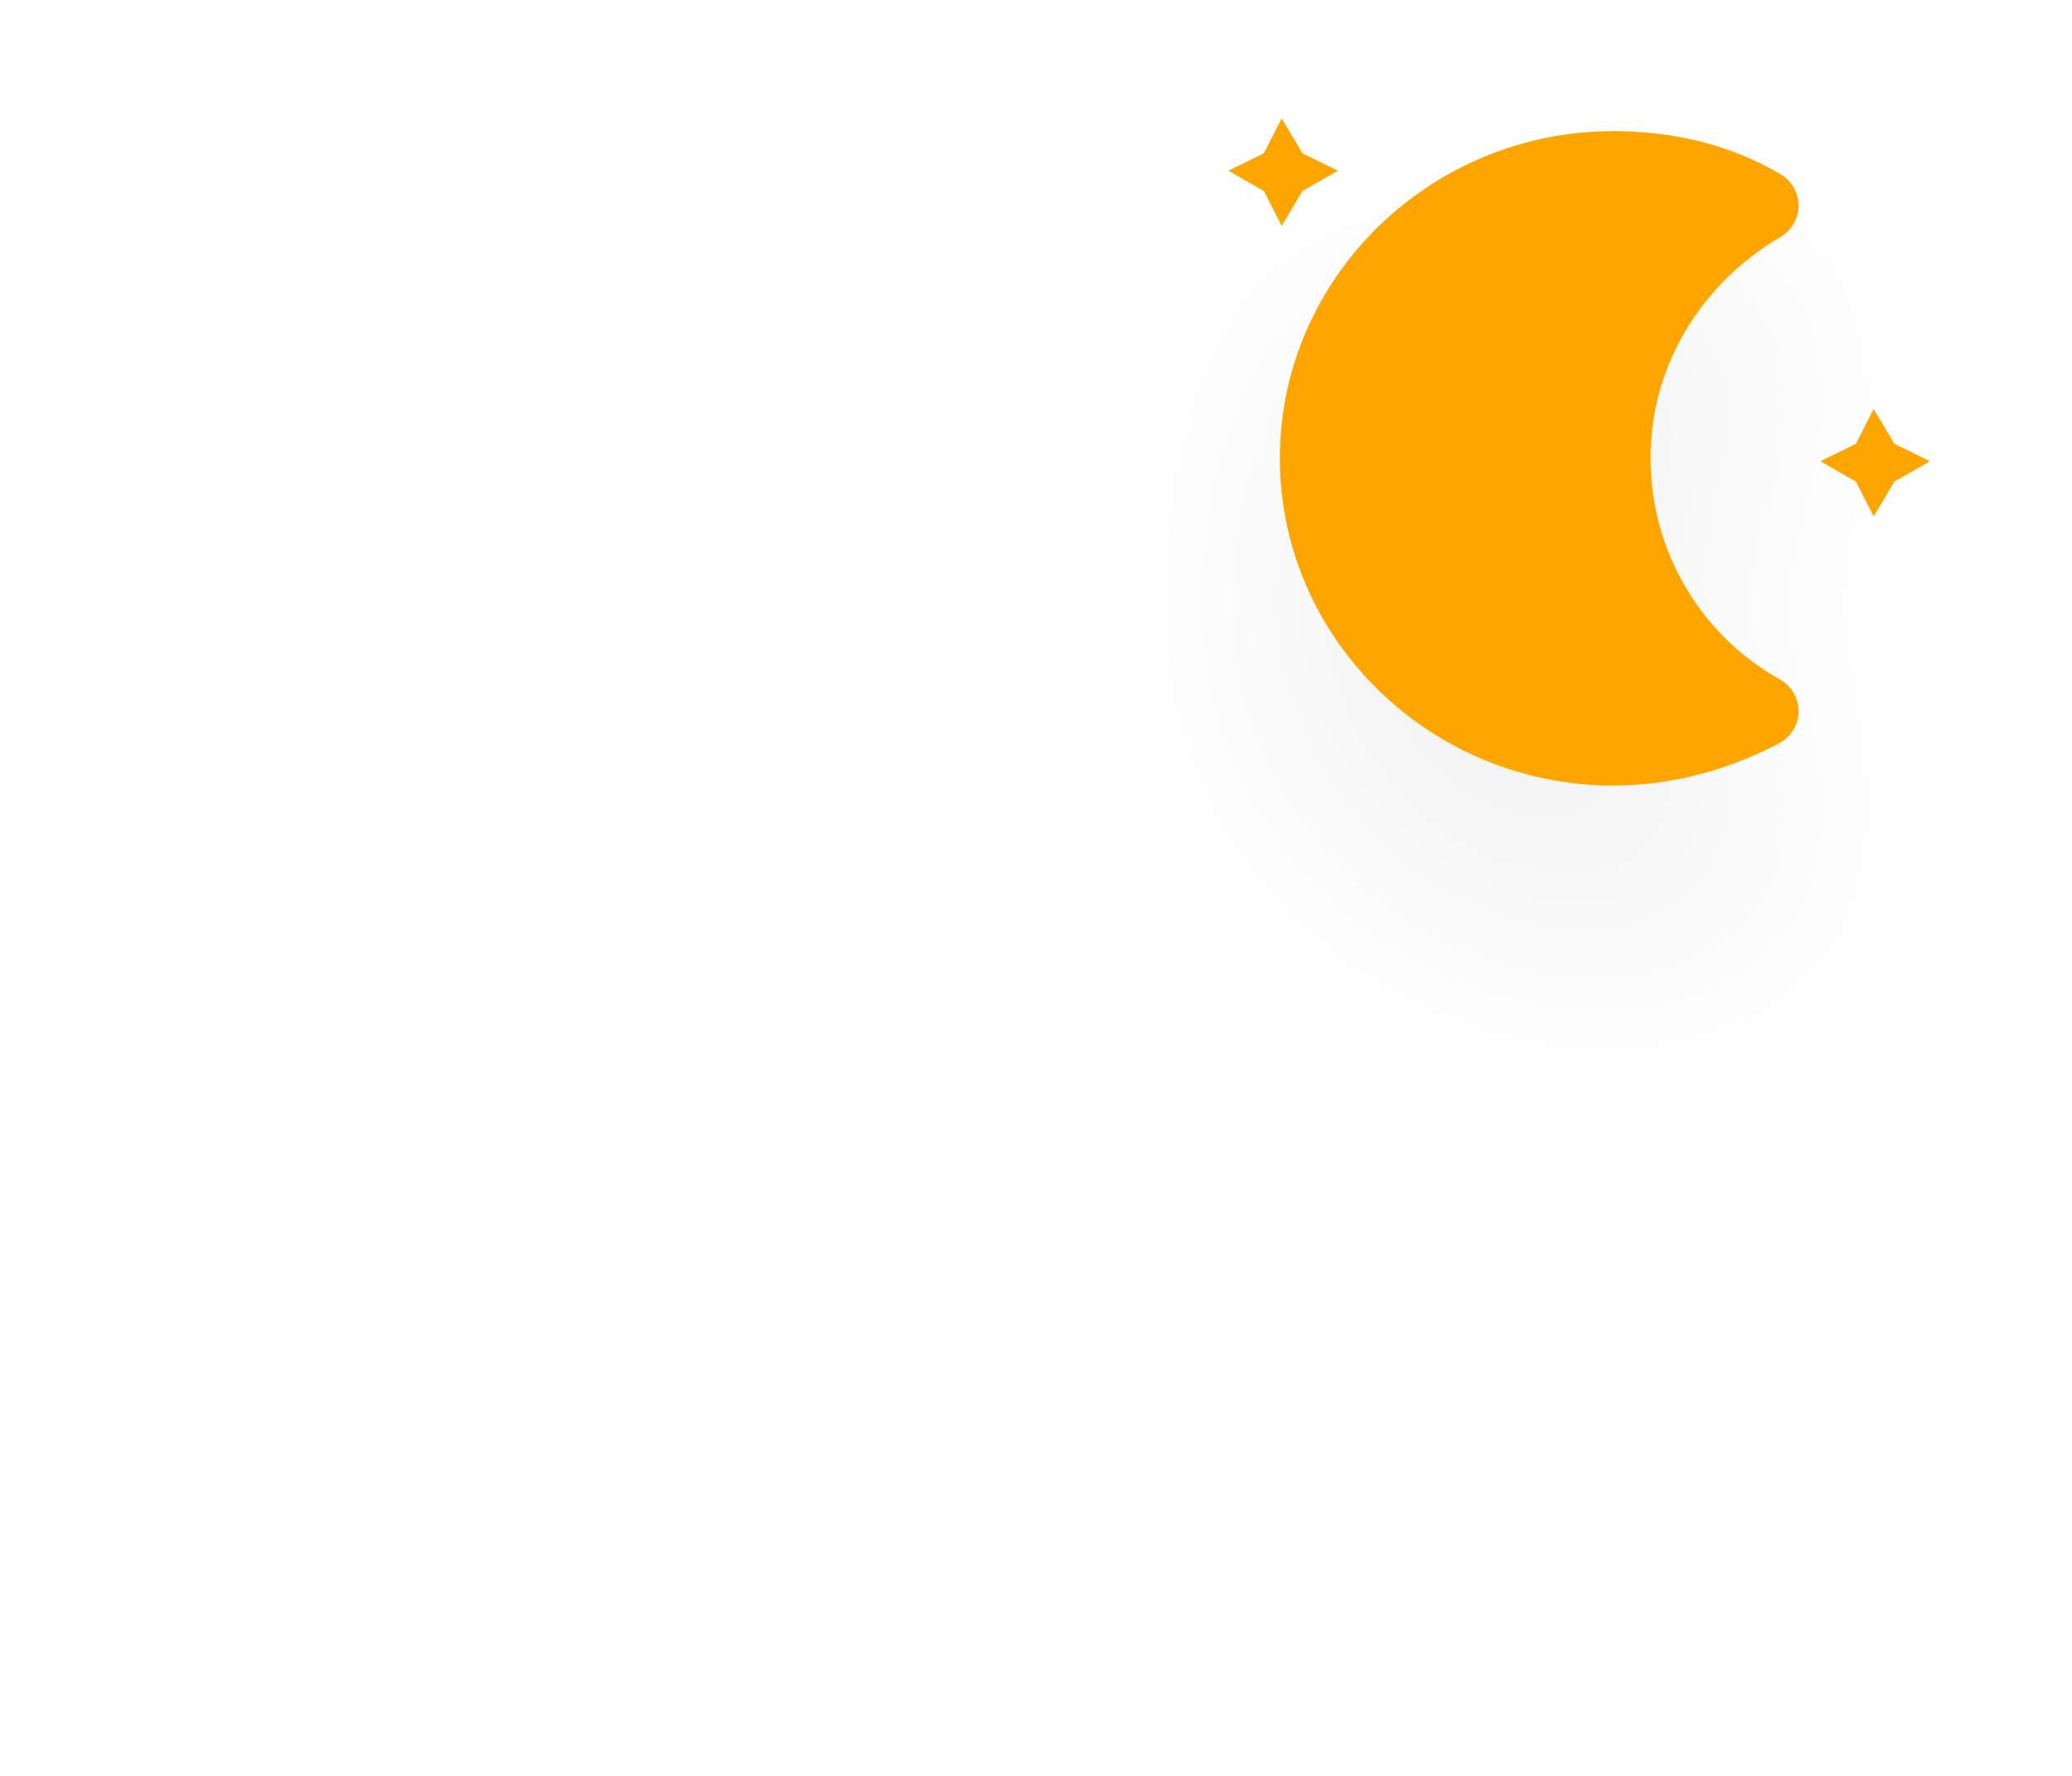
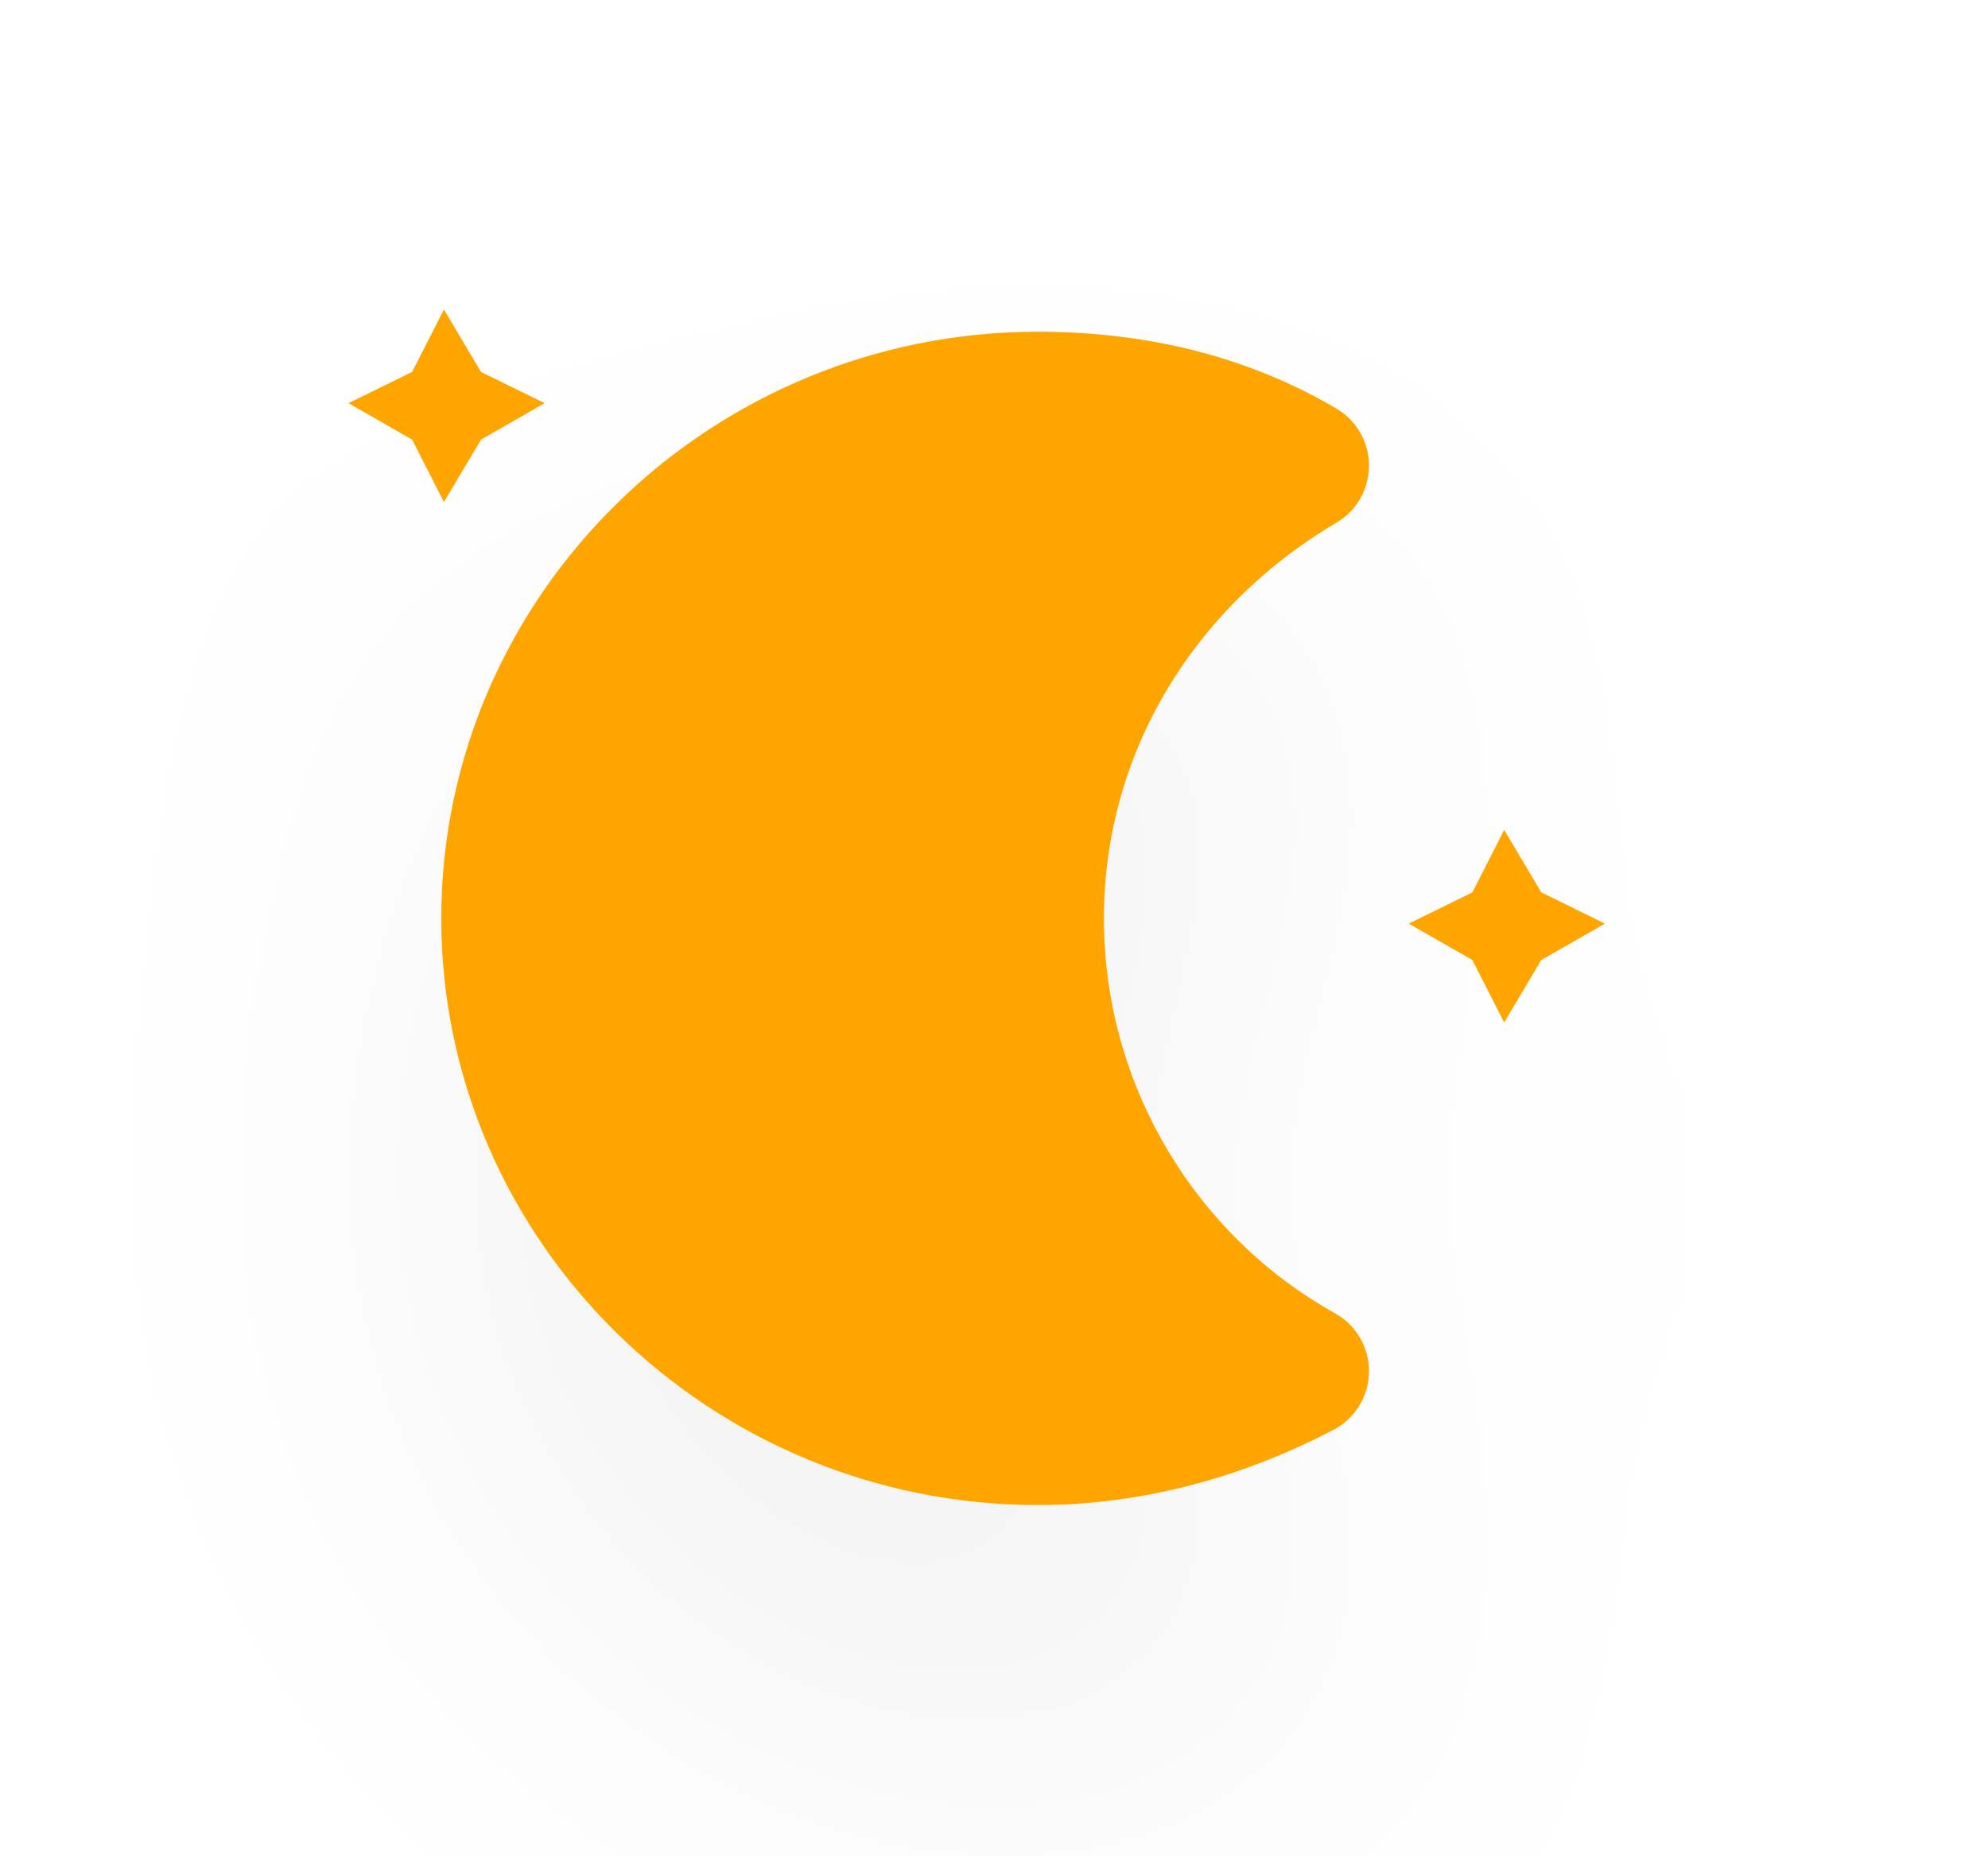
- <svg xmlns="http://www.w3.org/2000/svg" width="56" height="48" version="1.1">
+ <svg xmlns="http://www.w3.org/2000/svg" width="30" height="28" version="1.1">
+   <rect id="backgroundrect" width="100%" height="100%" x="0" y="0" fill="none" stroke="none" style="" class="" />
  <defs>
-     <filter id="blur" x="-.304" y="-.332" width="1.608" height="1.894">
+     <filter id="blur" x="-0.304" y="-0.332" width="1.608" height="1.894">
      <feGaussianBlur in="SourceAlpha" stdDeviation="3" />
      <feOffset dx="0" dy="4" result="offsetblur" />
      <feComponentTransfer>
        <feFuncA slope="0.05" type="linear" />
      </feComponentTransfer>
      <feMerge>
        <feMergeNode />
        <feMergeNode in="SourceGraphic" />
      </feMerge>
    </filter>
    <style type="text/css">
      
      /*
** MOON
*/
      @keyframes am-weather-moon {
        0% {
          -webkit-transform: rotate(0deg);
          -moz-transform: rotate(0deg);
          -ms-transform: rotate(0deg);
          transform: rotate(0deg);
        }

        50% {
          -webkit-transform: rotate(15deg);
          -moz-transform: rotate(15deg);
          -ms-transform: rotate(15deg);
          transform: rotate(15deg);
        }

        100% {
          -webkit-transform: rotate(0deg);
          -moz-transform: rotate(0deg);
          -ms-transform: rotate(0deg);
          transform: rotate(0deg);
        }
      }

      .am-weather-moon {
        -webkit-animation-name: am-weather-moon;
        -moz-animation-name: am-weather-moon;
        -ms-animation-name: am-weather-moon;
        animation-name: am-weather-moon;
        -webkit-animation-duration: 6s;
        -moz-animation-duration: 6s;
        -ms-animation-duration: 6s;
        animation-duration: 6s;
        -webkit-animation-timing-function: linear;
        -moz-animation-timing-function: linear;
        -ms-animation-timing-function: linear;
        animation-timing-function: linear;
        -webkit-animation-iteration-count: infinite;
        -moz-animation-iteration-count: infinite;
        -ms-animation-iteration-count: infinite;
        animation-iteration-count: infinite;
        -webkit-transform-origin: 12.5px 15.15px 0;
        /* TODO FF CENTER ISSUE */
        -moz-transform-origin: 12.5px 15.15px 0;
        /* TODO FF CENTER ISSUE */
        -ms-transform-origin: 12.5px 15.15px 0;
        /* TODO FF CENTER ISSUE */
        transform-origin: 12.5px 15.15px 0;
        /* TODO FF CENTER ISSUE */
      }

      @keyframes am-weather-moon-star-1 {
        0% {
          opacity: 0;
        }

        100% {
          opacity: 1;
        }
      }

      .am-weather-moon-star-1 {
        -webkit-animation-name: am-weather-moon-star-1;
        -moz-animation-name: am-weather-moon-star-1;
        -ms-animation-name: am-weather-moon-star-1;
        animation-name: am-weather-moon-star-1;
        -webkit-animation-delay: 3s;
        -moz-animation-delay: 3s;
        -ms-animation-delay: 3s;
        animation-delay: 3s;
        -webkit-animation-duration: 5s;
        -moz-animation-duration: 5s;
        -ms-animation-duration: 5s;
        animation-duration: 5s;
        -webkit-animation-timing-function: linear;
        -moz-animation-timing-function: linear;
        -ms-animation-timing-function: linear;
        animation-timing-function: linear;
        -webkit-animation-iteration-count: 1;
        -moz-animation-iteration-count: 1;
        -ms-animation-iteration-count: 1;
        animation-iteration-count: 1;
      }

      @keyframes am-weather-moon-star-2 {
        0% {
          opacity: 0;
        }

        100% {
          opacity: 1;
        }
      }

      .am-weather-moon-star-2 {
        -webkit-animation-name: am-weather-moon-star-2;
        -moz-animation-name: am-weather-moon-star-2;
        -ms-animation-name: am-weather-moon-star-2;
        animation-name: am-weather-moon-star-2;
        -webkit-animation-delay: 5s;
        -moz-animation-delay: 5s;
        -ms-animation-delay: 5s;
        animation-delay: 5s;
        -webkit-animation-duration: 4s;
        -moz-animation-duration: 4s;
        -ms-animation-duration: 4s;
        animation-duration: 4s;
        -webkit-animation-timing-function: linear;
        -moz-animation-timing-function: linear;
        -ms-animation-timing-function: linear;
        animation-timing-function: linear;
        -webkit-animation-iteration-count: 1;
        -moz-animation-iteration-count: 1;
        -ms-animation-iteration-count: 1;
        animation-iteration-count: 1;
      }
      
    </style>
  </defs>
-   <g id="night" transform="translate(-4,-18)" filter="url(#blur)">
-     <g transform="matrix(.8 0 0 .78534 36 20.022)" stroke-width="1.262">
-       <g class="am-weather-moon-star-1" style="-moz-animation-delay:3s;-moz-animation-duration:5s;-moz-animation-iteration-count:1;-moz-animation-name:am-weather-moon-star-1;-moz-animation-timing-function:linear;-ms-animation-delay:3s;-ms-animation-duration:5s;-ms-animation-iteration-count:1;-ms-animation-name:am-weather-moon-star-1;-ms-animation-timing-function:linear;-webkit-animation-delay:3s;-webkit-animation-duration:5s;-webkit-animation-iteration-count:1;-webkit-animation-name:am-weather-moon-star-1;-webkit-animation-timing-function:linear">
-         <polygon points="4 2.7 5.2 3.3 4 4 3.3 5.2 2.7 4 1.5 3.3 2.7 2.7 3.3 1.5" fill="#ffa500" stroke-miterlimit="10" stroke-width="1.411" />
-       </g>
-       <g class="am-weather-moon-star-2" style="-moz-animation-delay:5s;-moz-animation-duration:4s;-moz-animation-iteration-count:1;-moz-animation-name:am-weather-moon-star-2;-moz-animation-timing-function:linear;-ms-animation-delay:5s;-ms-animation-duration:4s;-ms-animation-iteration-count:1;-ms-animation-name:am-weather-moon-star-2;-ms-animation-timing-function:linear;-webkit-animation-delay:5s;-webkit-animation-duration:4s;-webkit-animation-iteration-count:1;-webkit-animation-name:am-weather-moon-star-2;-webkit-animation-timing-function:linear">
-         <polygon transform="translate(20,10)" points="4 2.7 5.2 3.3 4 4 3.3 5.2 2.7 4 1.5 3.3 2.7 2.7 3.3 1.5" fill="#ffa500" stroke-miterlimit="10" stroke-width="1.411" />
-       </g>
-       <g class="am-weather-moon" style="-moz-animation-duration:6s;-moz-animation-iteration-count:infinite;-moz-animation-name:am-weather-moon;-moz-animation-timing-function:linear;-moz-transform-origin:12.5px 15.15px 0;-ms-animation-duration:6s;-ms-animation-iteration-count:infinite;-ms-animation-name:am-weather-moon;-ms-animation-timing-function:linear;-ms-transform-origin:12.5px 15.15px 0;-webkit-animation-duration:6s;-webkit-animation-iteration-count:infinite;-webkit-animation-name:am-weather-moon;-webkit-animation-timing-function:linear;-webkit-transform-origin:12.5px 15.15px 0">
-         <path d="m14.5 13.2c0-3.7 2-6.9 5-8.7-1.5-0.9-3.2-1.3-5-1.3-5.5 0-10 4.5-10 10s4.5 10 10 10c1.8 0 3.5-0.5 5-1.3-3-1.7-5-5-5-8.7z" fill="#ffa500" stroke="#ffa500" stroke-linejoin="round" stroke-width="2.523" />
+   <g class="currentLayer" style="">
+     <g id="night" filter="url(#blur)" class="">
+       <g stroke-width="1.262" id="svg_1">
+         <g class="am-weather-moon-star-1" style="-moz-animation-delay:3s;-moz-animation-duration:5s;-moz-animation-iteration-count:1;-moz-animation-name:am-weather-moon-star-1;-moz-animation-timing-function:linear;-ms-animation-delay:3s;-ms-animation-duration:5s;-ms-animation-iteration-count:1;-ms-animation-name:am-weather-moon-star-1;-ms-animation-timing-function:linear;-webkit-animation-delay:3s;-webkit-animation-duration:5s;-webkit-animation-iteration-count:1;-webkit-animation-name:am-weather-moon-star-1;-webkit-animation-timing-function:linear" stroke-width="0" id="svg_2">
+           <polygon points="7.259,5.613 8.219,6.084 7.259,6.634 6.699,7.576 6.219,6.634 5.259,6.084 6.219,5.613 6.699,4.671 " fill="#ffa500" stroke-miterlimit="10" stroke-width="1.118" id="svg_3" />
+         </g>
+         <g class="am-weather-moon-star-2" style="-moz-animation-delay:5s;-moz-animation-duration:4s;-moz-animation-iteration-count:1;-moz-animation-name:am-weather-moon-star-2;-moz-animation-timing-function:linear;-ms-animation-delay:5s;-ms-animation-duration:4s;-ms-animation-iteration-count:1;-ms-animation-name:am-weather-moon-star-2;-ms-animation-timing-function:linear;-webkit-animation-delay:5s;-webkit-animation-duration:4s;-webkit-animation-iteration-count:1;-webkit-animation-name:am-weather-moon-star-2;-webkit-animation-timing-function:linear" stroke-width="0" id="svg_4">
+           <polygon points="23.259,13.466 24.219,13.938 23.259,14.487 22.699,15.43 22.219,14.487 21.259,13.938 22.219,13.466 22.699,12.524 " fill="#ffa500" stroke-miterlimit="10" stroke-width="1.118" id="svg_5" />
+         </g>
+         <g class="am-weather-moon" style="-moz-animation-duration:6s;-moz-animation-iteration-count:infinite;-moz-animation-name:am-weather-moon;-moz-animation-timing-function:linear;-moz-transform-origin:12.5px 15.15px 0;-ms-animation-duration:6s;-ms-animation-iteration-count:infinite;-ms-animation-name:am-weather-moon;-ms-animation-timing-function:linear;-ms-transform-origin:12.5px 15.15px 0;-webkit-animation-duration:6s;-webkit-animation-iteration-count:infinite;-webkit-animation-name:am-weather-moon;-webkit-animation-timing-function:linear;-webkit-transform-origin:12.5px 15.15px 0" stroke-width="0" id="svg_6">
+           <path d="m15.659,13.859 c0,-2.906 1.6,-5.419 4,-6.832 c-1.2,-0.707 -2.56,-1.021 -4,-1.021 c-4.4,0 -8,3.534 -8,7.853 s3.6,7.853 8,7.853 c1.44,0 2.8,-0.393 4,-1.021 c-2.4,-1.335 -4,-3.927 -4,-6.832 z" fill="#ffa500" stroke="#ffa500" stroke-linejoin="round" stroke-width="2" id="svg_7" />
+         </g>
      </g>
    </g>
  </g>
</svg>
